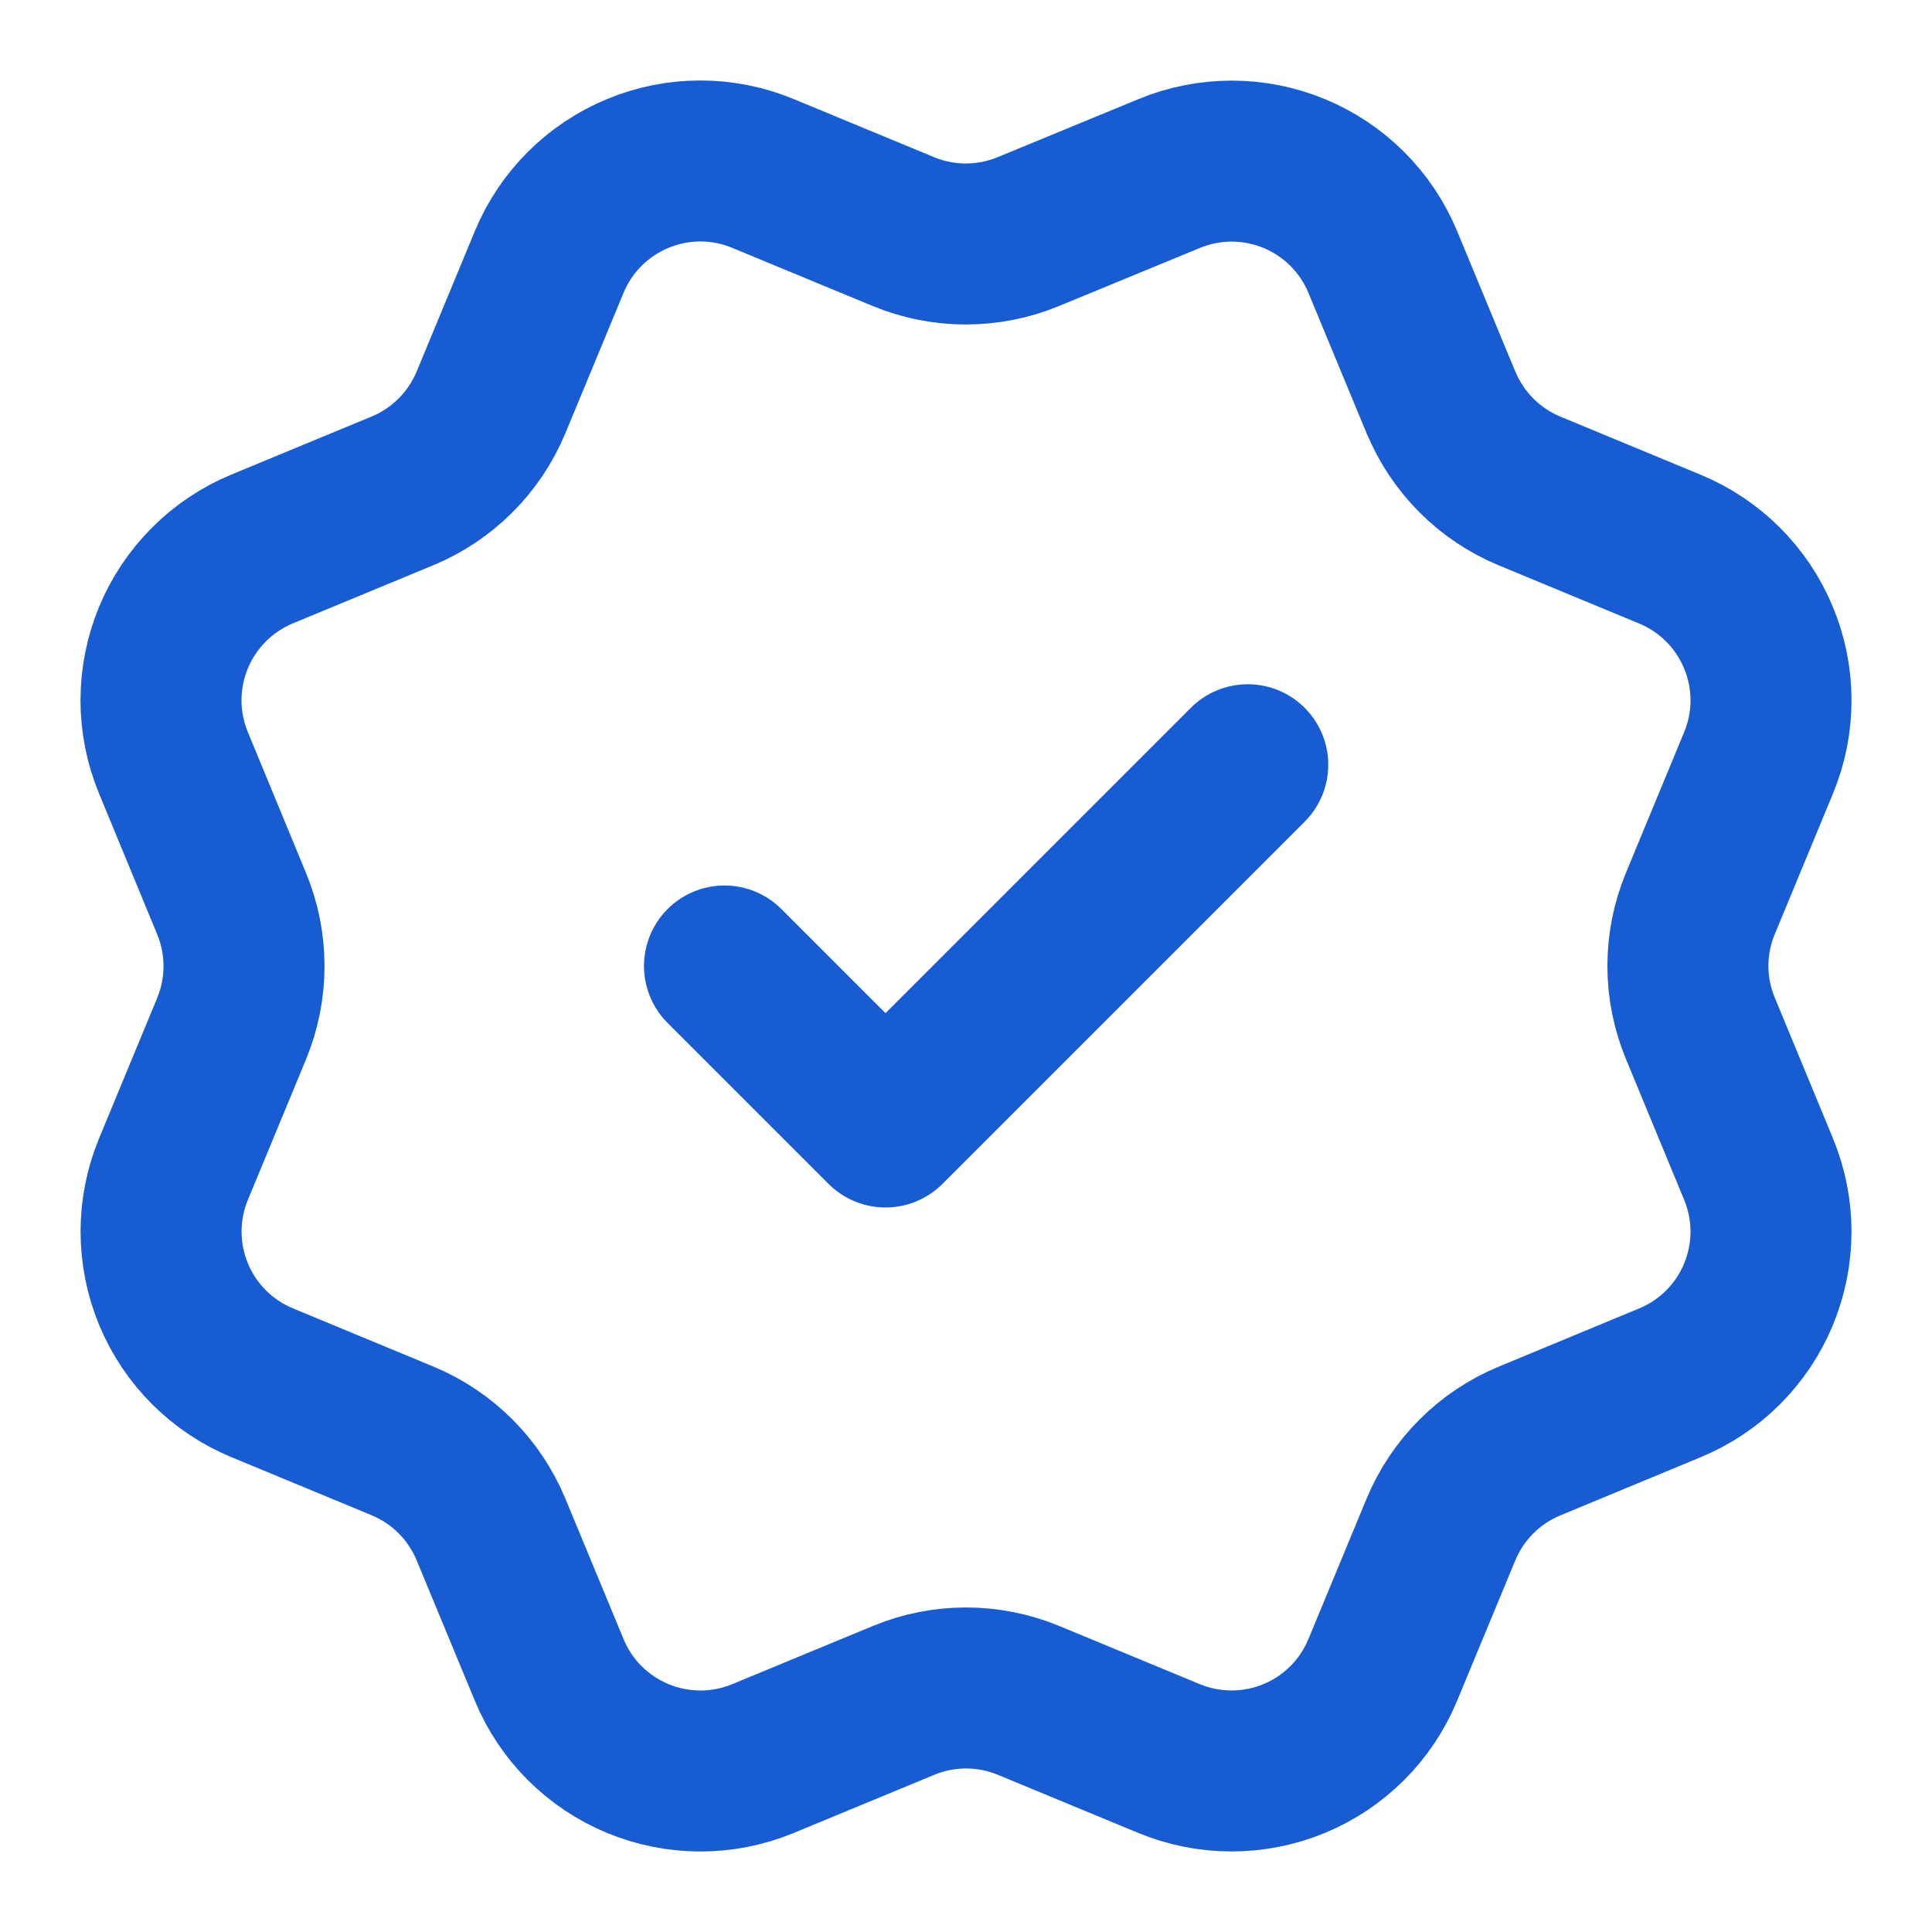
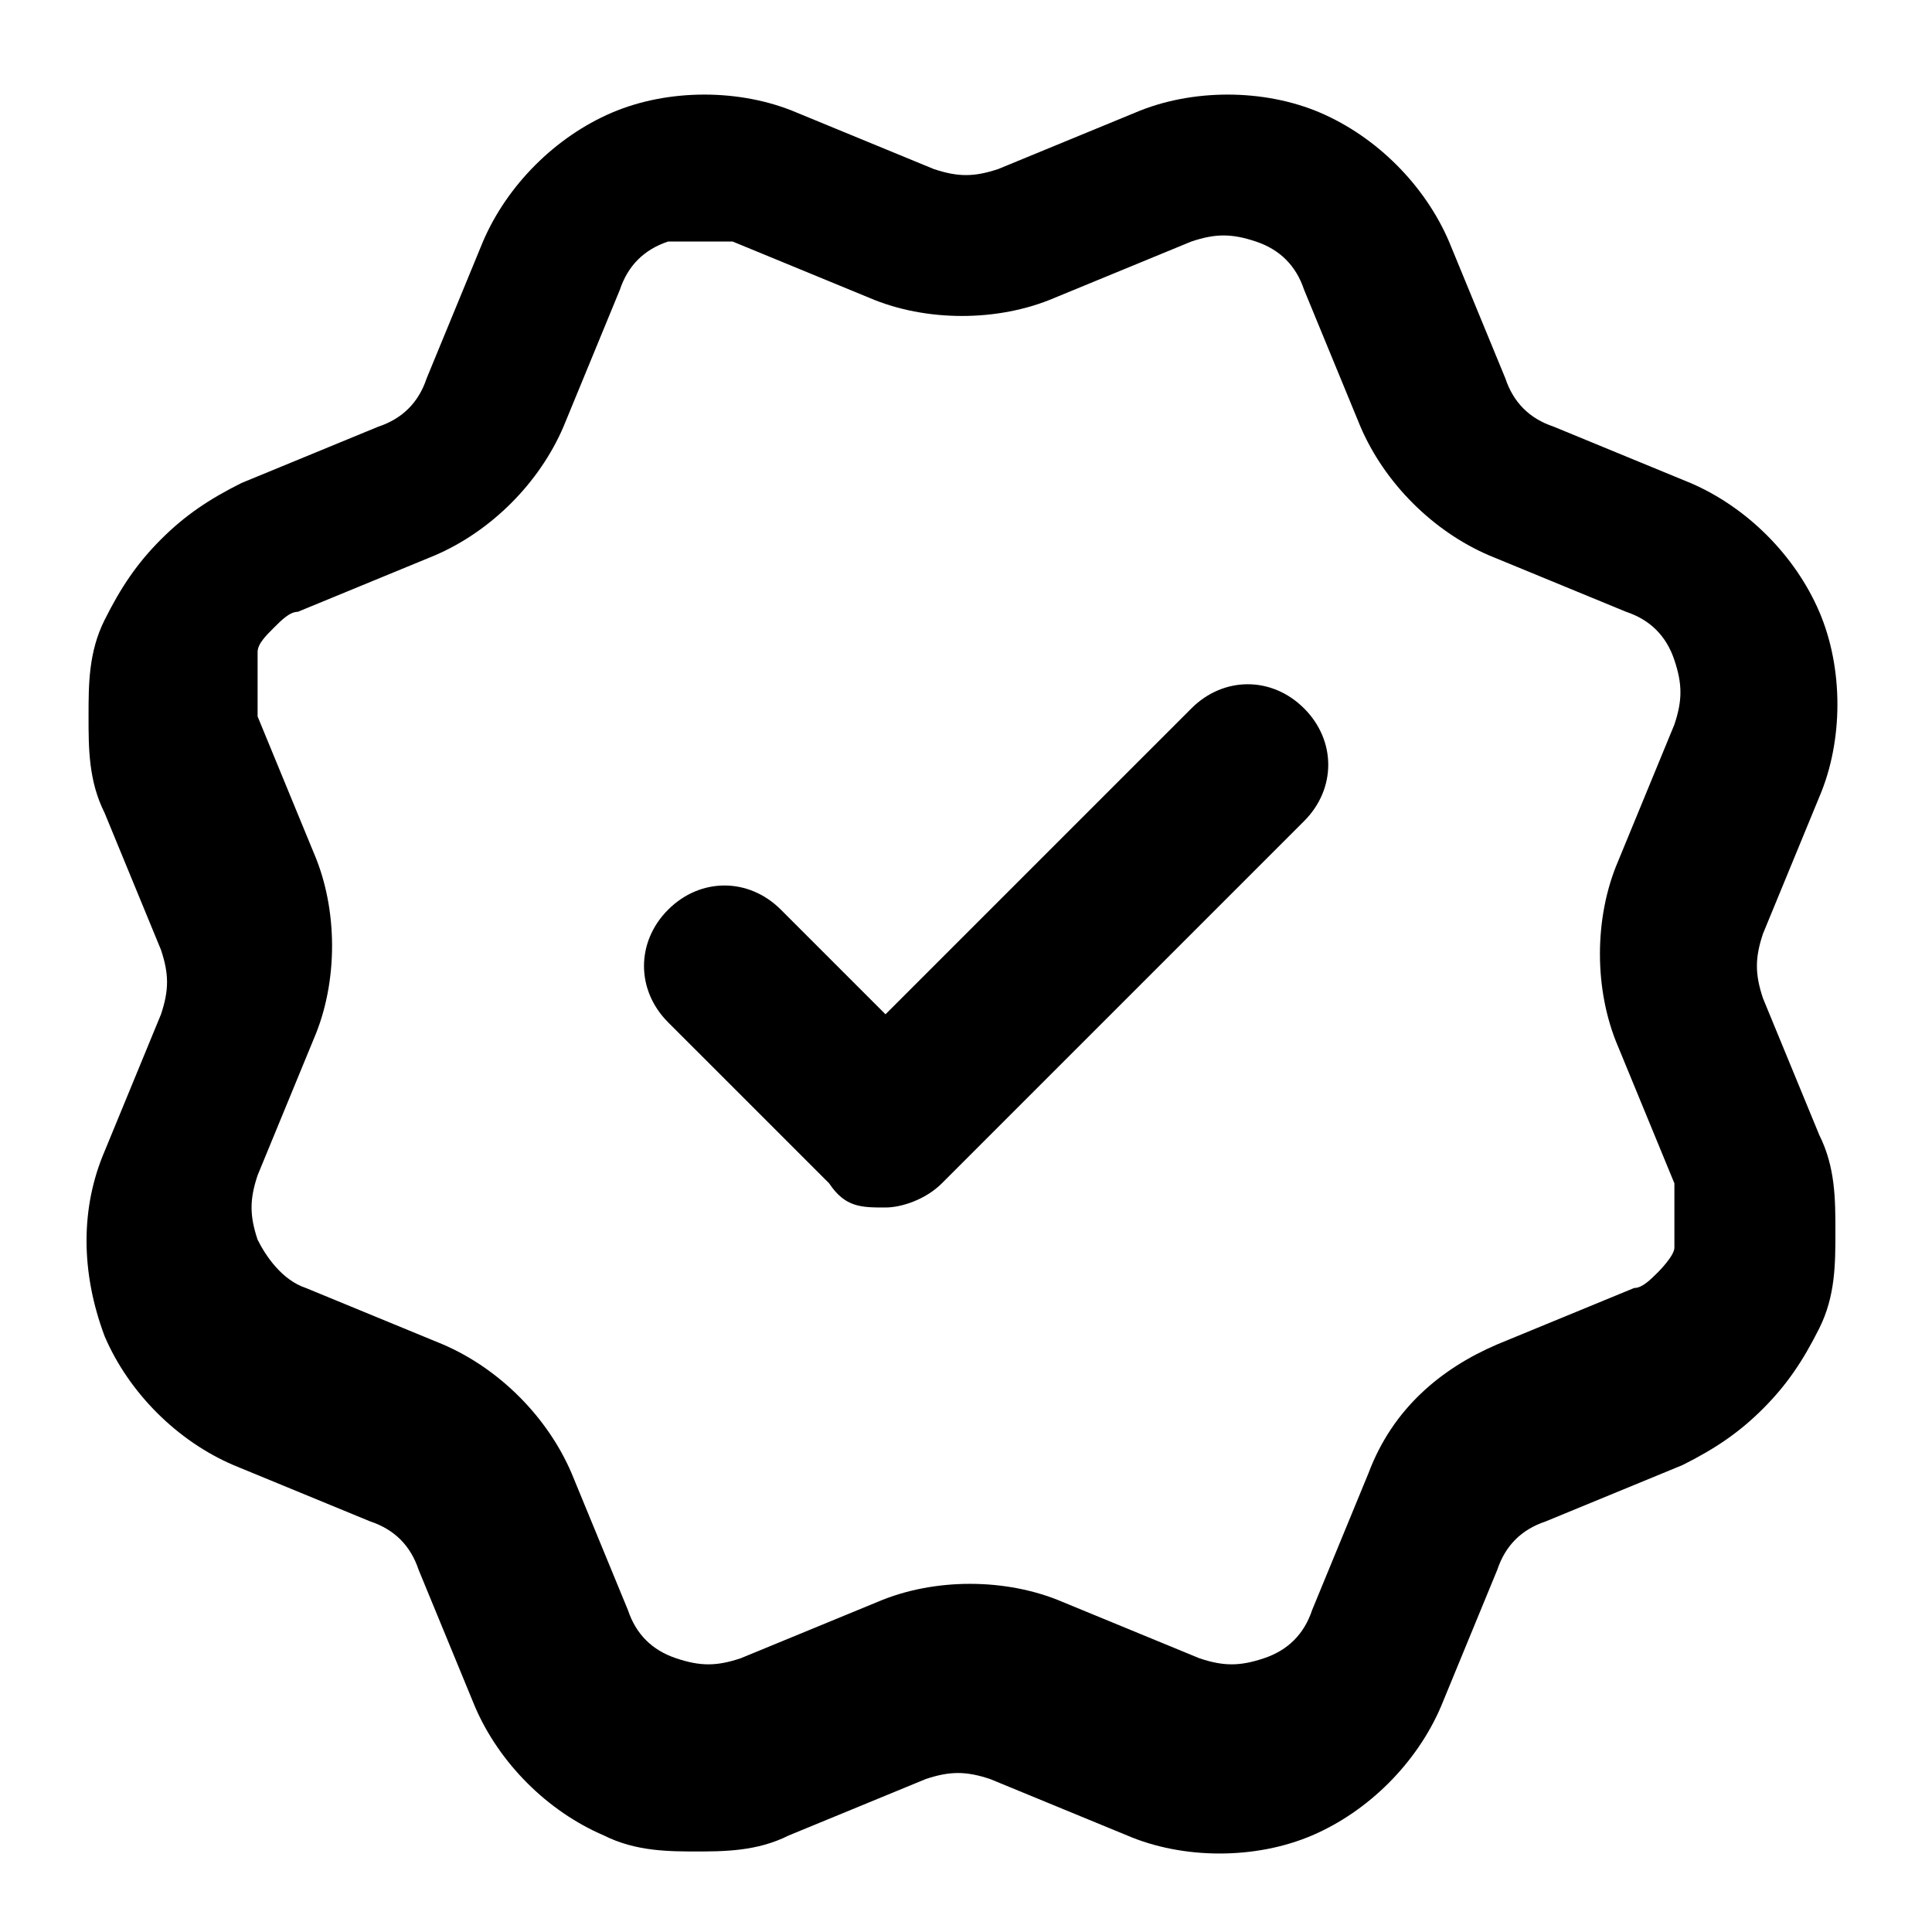
- <svg xmlns="http://www.w3.org/2000/svg" viewBox="0 0 24 24" fill="none">
-   <path d="M9 12L11 14L15.5 9.5M17.901 4.999C18.107 5.497 18.502 5.892 19 6.099L20.745 6.822C21.243 7.028 21.639 7.424 21.845 7.922C22.052 8.42 22.052 8.98 21.845 9.478L21.123 11.222C20.916 11.72 20.916 12.28 21.124 12.778L21.845 14.522C21.947 14.768 22 15.033 22 15.3C22 15.567 21.947 15.831 21.845 16.078C21.743 16.325 21.593 16.549 21.404 16.738C21.215 16.927 20.991 17.076 20.744 17.178L19 17.901C18.502 18.107 18.107 18.502 17.9 19L17.177 20.745C16.971 21.243 16.575 21.639 16.077 21.845C15.579 22.051 15.019 22.051 14.521 21.845L12.777 21.123C12.279 20.917 11.72 20.917 11.222 21.124L9.477 21.846C8.979 22.052 8.42 22.051 7.922 21.845C7.425 21.639 7.029 21.244 6.823 20.746L6.1 19.001C5.894 18.503 5.499 18.107 5.001 17.9L3.256 17.177C2.758 16.971 2.362 16.575 2.156 16.078C1.95 15.58 1.949 15.021 2.155 14.523L2.877 12.779C3.083 12.28 3.083 11.721 2.876 11.223L2.155 9.477C2.053 9.23 2 8.966 2 8.699C2 8.432 2.053 8.167 2.155 7.92C2.257 7.674 2.407 7.45 2.596 7.261C2.784 7.072 3.009 6.922 3.255 6.82L4.999 6.098C5.497 5.892 5.892 5.497 6.099 5L6.822 3.255C7.028 2.757 7.424 2.361 7.922 2.155C8.42 1.948 8.98 1.948 9.478 2.155L11.222 2.877C11.72 3.083 12.279 3.082 12.777 2.876L14.523 2.156C15.021 1.95 15.58 1.95 16.078 2.156C16.576 2.362 16.972 2.758 17.178 3.256L17.901 5.002L17.901 4.999Z" stroke="#175CD3" stroke-width="2" stroke-linecap="round" stroke-linejoin="round" />
+ <svg xmlns="http://www.w3.org/2000/svg" version="1.1" viewBox="0 0 24 24" role="img">
+   <path d="M8.7,23c-.4,0-.8,0-1.2-.2-.7-.3-1.3-.9-1.6-1.6l-.7-1.7c-.1-.3-.3-.5-.6-.6l-1.7-.7c-.7-.3-1.3-.9-1.6-1.6-.3-.8-.3-1.6,0-2.3l.7-1.7c.1-.3.1-.5,0-.8l-.7-1.7c-.2-.4-.2-.8-.2-1.2s0-.8.2-1.2c.2-.4.4-.7.7-1,.3-.3.6-.5,1-.7l1.7-.7c.3-.1.5-.3.6-.6l.7-1.7c.3-.7.9-1.3,1.6-1.6.7-.3,1.6-.3,2.3,0l1.7.7c.3.1.5.1.8,0l1.7-.7c.7-.3,1.6-.3,2.3,0,.7.3,1.3.9,1.6,1.6l.7,1.7s0,0,0,0c.1.3.3.5.6.6l1.7.7c.7.3,1.3.9,1.6,1.6.3.7.3,1.6,0,2.3l-.7,1.7c-.1.3-.1.5,0,.8l.7,1.7c.2.4.2.8.2,1.2s0,.8-.2,1.2c-.2.4-.4.7-.7,1-.3.3-.6.5-1,.7l-1.7.7c-.3.1-.5.3-.6.6l-.7,1.7c-.3.7-.9,1.3-1.6,1.6-.7.3-1.6.3-2.3,0l-1.7-.7c-.3-.1-.5-.1-.8,0l-1.7.7c-.4.2-.8.2-1.2.2ZM8.7,3c-.1,0-.3,0-.4,0-.3.1-.5.3-.6.6l-.7,1.7c-.3.7-.9,1.3-1.6,1.6l-1.7.7c-.1,0-.2.1-.3.2s-.2.2-.2.3c0,.1,0,.3,0,.4s0,.3,0,.4l.7,1.7c.3.7.3,1.6,0,2.3l-.7,1.7c-.1.3-.1.5,0,.8.1.2.3.5.6.6l1.7.7c.7.3,1.3.9,1.6,1.6l.7,1.7c.1.3.3.5.6.6.3.1.5.1.8,0l1.7-.7c.7-.3,1.6-.3,2.3,0l1.7.7c.3.1.5.1.8,0,.3-.1.5-.3.6-.6l.7-1.7c.3-.8.9-1.3,1.6-1.6l1.7-.7c.1,0,.2-.1.3-.2,0,0,.2-.2.2-.3,0-.1,0-.3,0-.4s0-.3,0-.4l-.7-1.7c-.3-.7-.3-1.6,0-2.3l.7-1.7c.1-.3.1-.5,0-.8-.1-.3-.3-.5-.6-.6l-1.7-.7c-.7-.3-1.3-.9-1.6-1.6,0,0,0,0,0,0l-.7-1.7c-.1-.3-.3-.5-.6-.6-.3-.1-.5-.1-.8,0l-1.7.7c-.7.3-1.6.3-2.3,0l-1.7-.7c-.1,0-.3,0-.4,0ZM11,15c-.3,0-.5,0-.7-.3l-2-2c-.4-.4-.4-1,0-1.4s1-.4,1.4,0l1.3,1.3,3.8-3.8c.4-.4,1-.4,1.4,0s.4,1,0,1.4l-4.5,4.5c-.2.2-.5.3-.7.3Z" />
</svg>
